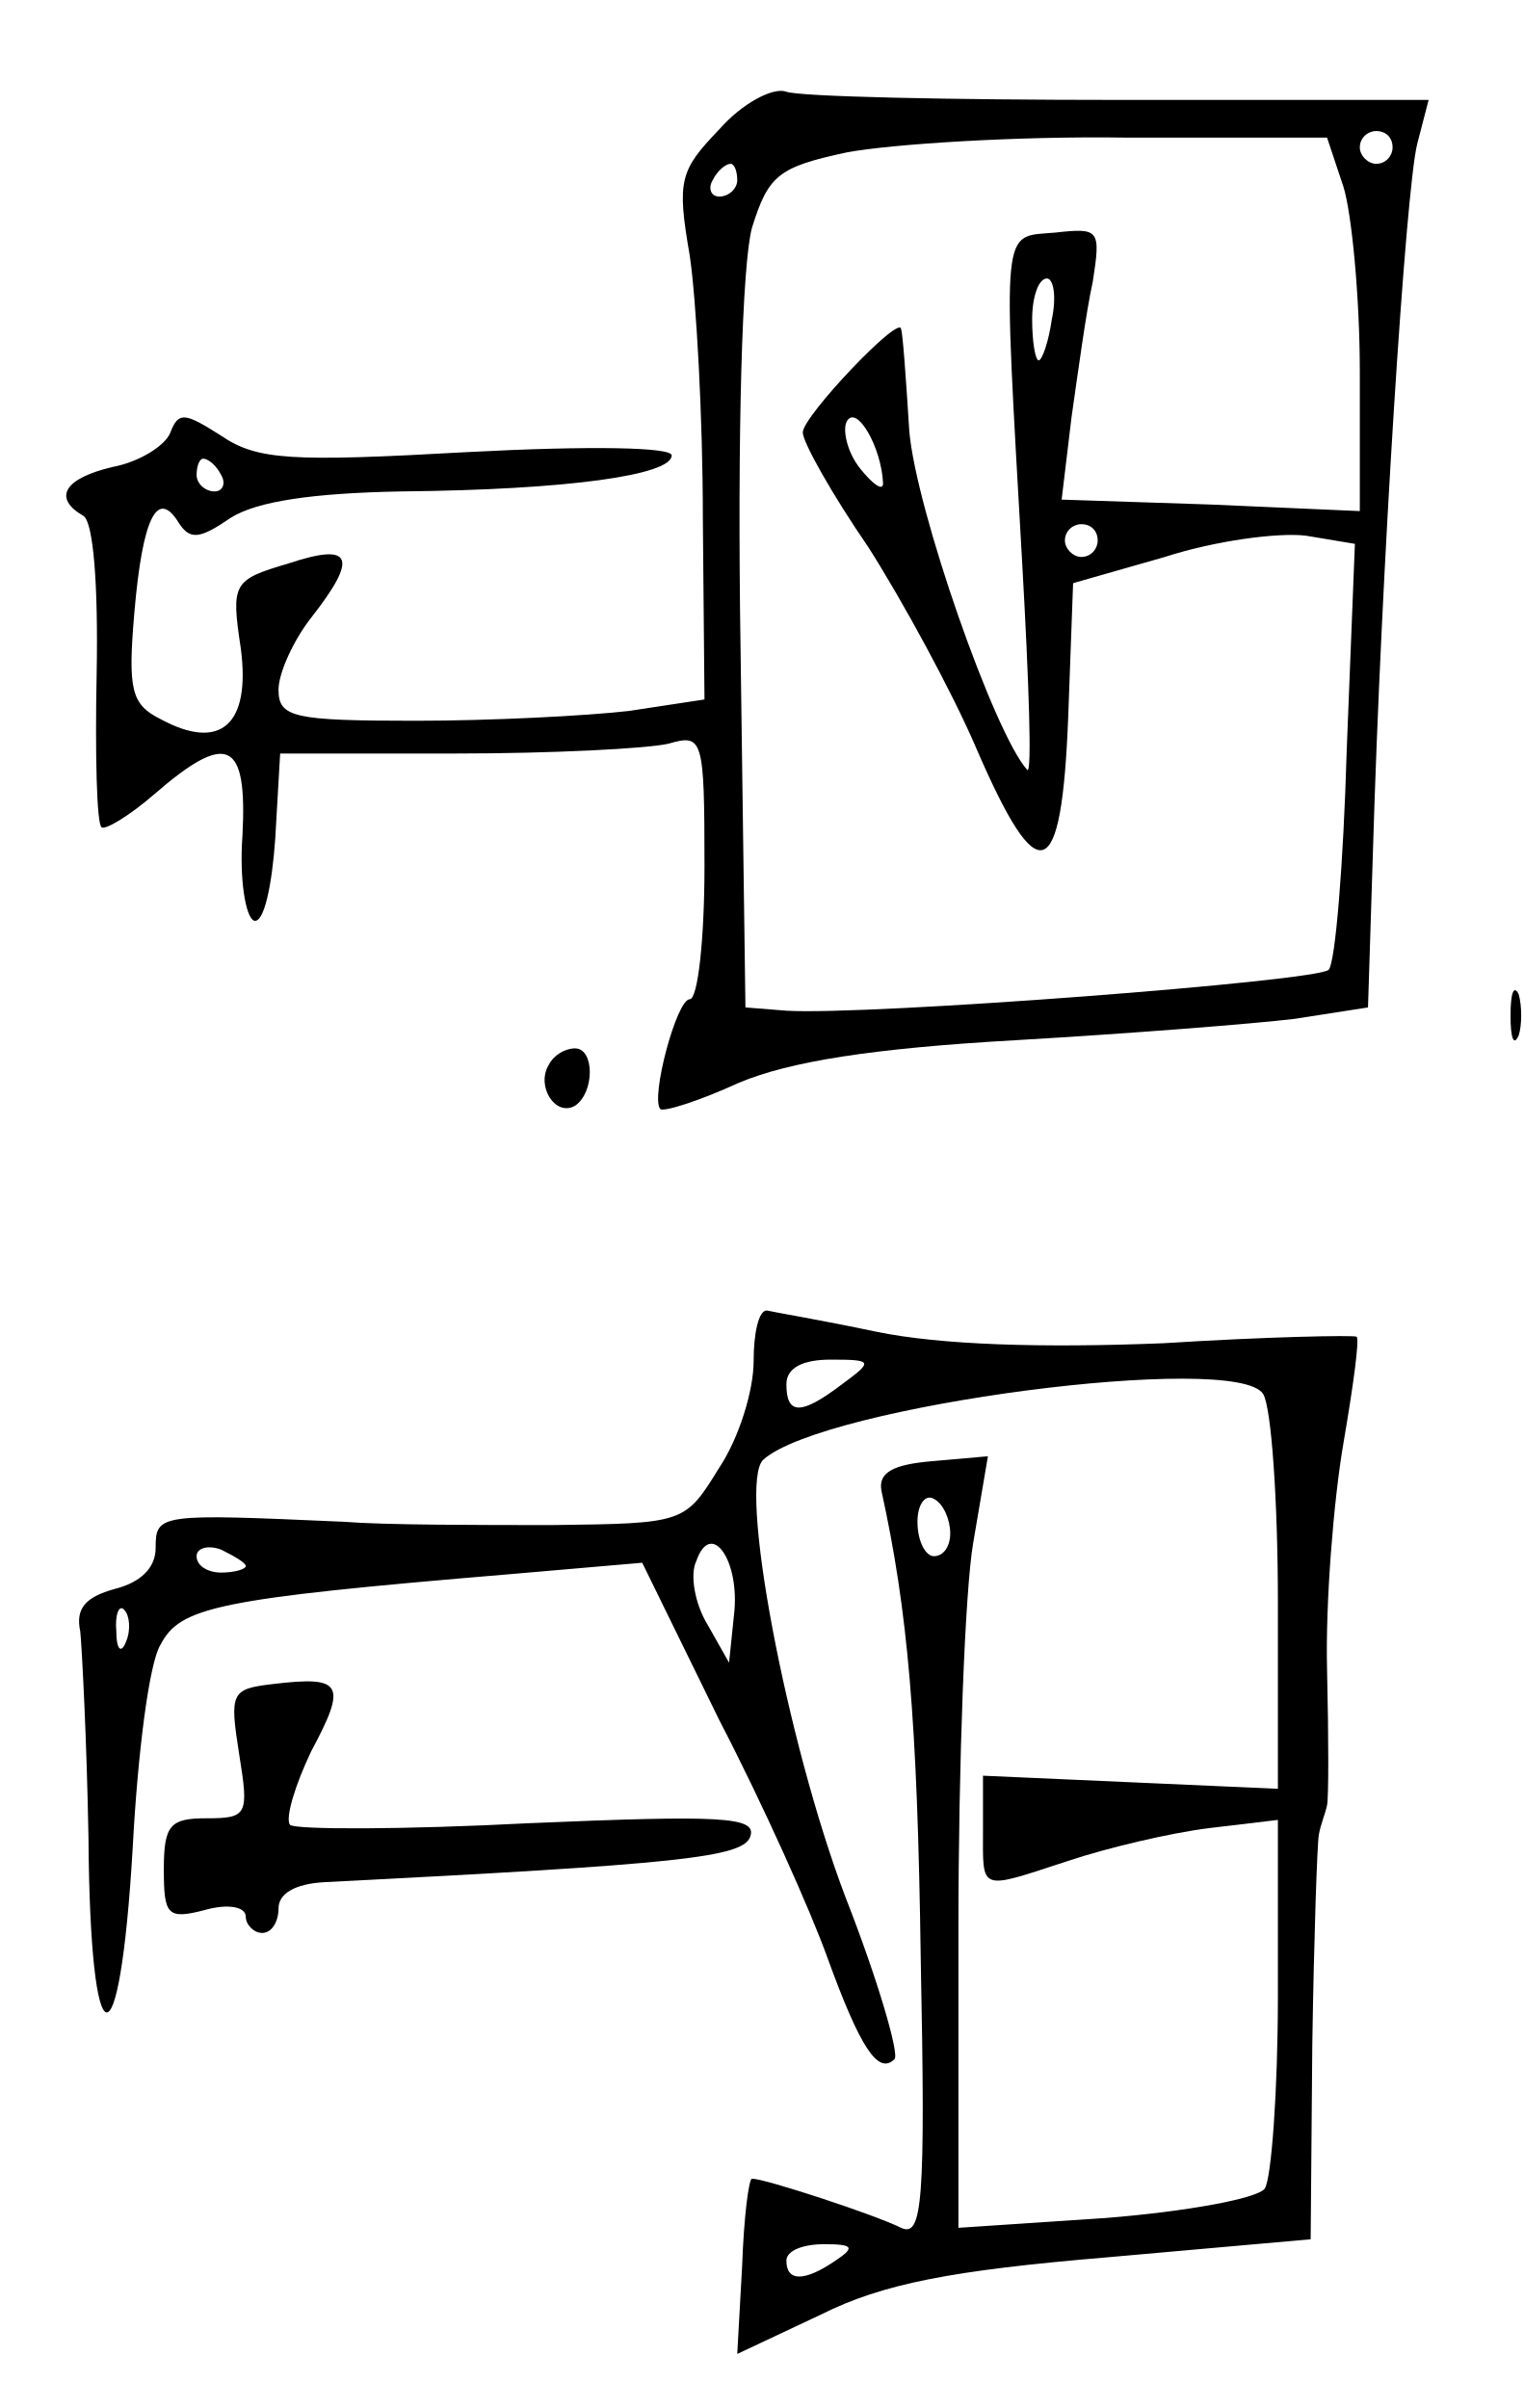
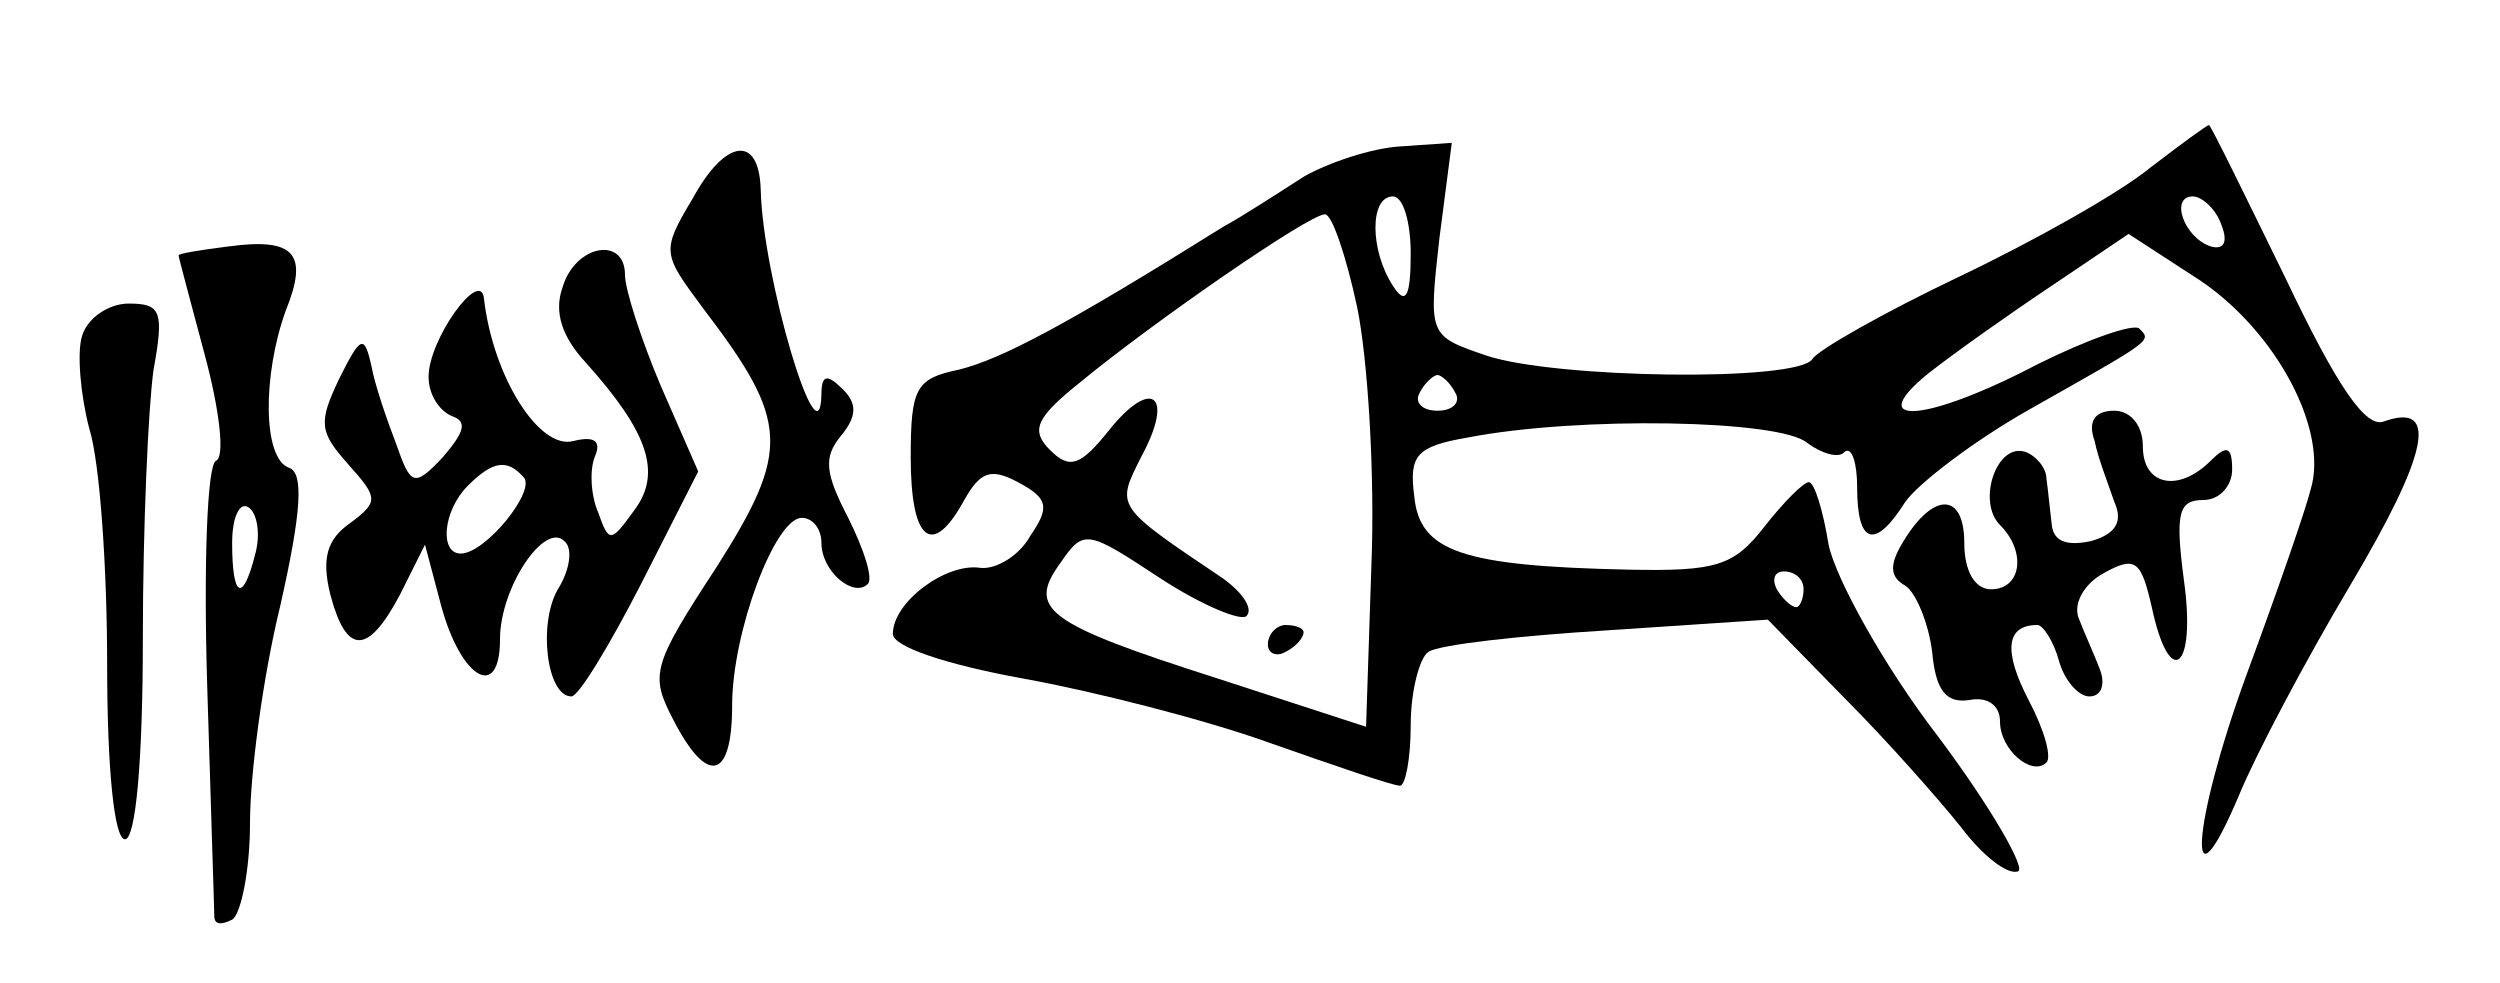
- <svg xmlns="http://www.w3.org/2000/svg" version="1.0" width="93pt" height="147pt" viewBox="0 0 93 147" preserveAspectRatio="xMidYMid meet">
-   <g transform="translate(0,147) scale(0.1,-0.1)" fill="#000000" stroke="none">
-     <path d="M439 1391 c-24 -25 -26 -31 -18 -77 4 -27 8 -99 8 -160 l1 -111 -46 -7 c-26 -3 -84 -6 -130 -6 -75 0 -84 2 -84 19 0 10 9 30 20 44 29 37 25 46 -14 33 -34 -10 -35 -12 -29 -52 6 -46 -12 -63 -49 -43 -18 9 -20 18 -16 65 5 58 14 76 27 55 7 -11 13 -10 32 3 16 10 50 15 104 16 102 1 165 10 165 22 0 5 -49 6 -125 2 -107 -6 -128 -5 -150 10 -22 14 -26 15 -31 2 -3 -8 -19 -18 -35 -21 -30 -7 -37 -19 -18 -30 6 -4 9 -42 8 -96 -1 -49 0 -92 3 -94 2 -2 17 7 32 20 45 39 57 33 54 -25 -2 -27 2 -50 7 -52 6 -2 11 21 13 50 l3 52 107 0 c59 0 117 3 130 6 21 6 22 4 22 -75 0 -44 -4 -81 -9 -81 -8 0 -24 -60 -18 -67 2 -2 24 5 48 16 31 13 81 21 169 26 69 4 145 10 170 13 l45 7 3 95 c5 170 20 404 27 432 l7 27 -189 0 c-104 0 -195 2 -203 5 -8 3 -27 -7 -41 -23z m381 -35 c5 -16 10 -67 10 -113 l0 -85 -91 4 -91 3 6 50 c4 28 9 65 13 83 5 32 4 33 -23 30 -33 -3 -32 9 -20 -203 4 -71 6 -128 3 -125 -20 22 -68 159 -72 207 -2 32 -4 60 -5 62 0 10 -60 -53 -60 -63 0 -6 18 -38 40 -70 21 -33 51 -88 66 -123 38 -88 52 -83 56 19 l3 82 56 16 c31 10 69 15 86 13 l30 -5 -5 -126 c-2 -70 -7 -130 -11 -134 -6 -7 -281 -28 -331 -25 l-25 2 -3 220 c-2 132 1 234 7 256 10 32 16 37 58 46 27 5 103 10 170 9 l123 0 10 -30z m30 24 c0 -5 -4 -10 -10 -10 -5 0 -10 5 -10 10 0 6 5 10 10 10 6 0 10 -4 10 -10z m-400 -20 c0 -5 -5 -10 -11 -10 -5 0 -7 5 -4 10 3 6 8 10 11 10 2 0 4 -4 4 -10z m192 -85 c-2 -14 -6 -25 -8 -25 -2 0 -4 11 -4 25 0 14 4 25 9 25 4 0 6 -11 3 -25z m-103 -100 c0 -5 -6 -1 -14 9 -8 10 -11 24 -8 29 6 10 21 -16 22 -38z m-404 5 c3 -5 1 -10 -4 -10 -6 0 -11 5 -11 10 0 6 2 10 4 10 3 0 8 -4 11 -10z m535 -40 c0 -5 -4 -10 -10 -10 -5 0 -10 5 -10 10 0 6 5 10 10 10 6 0 10 -4 10 -10z" />
-     <path d="M922 850 c0 -14 2 -19 5 -12 2 6 2 18 0 25 -3 6 -5 1 -5 -13z" />
-     <path d="M335 820 c-8 -13 4 -32 16 -25 12 8 12 35 0 35 -6 0 -13 -4 -16 -10z" />
-     <path d="M460 639 c0 -18 -9 -47 -21 -65 -21 -34 -21 -34 -102 -35 -45 0 -102 0 -127 2 -113 5 -115 5 -115 -16 0 -12 -9 -21 -25 -25 -18 -5 -24 -12 -21 -26 1 -10 4 -67 5 -126 1 -139 19 -143 27 -6 3 57 10 113 17 124 12 23 34 28 213 43 l81 7 47 -96 c27 -52 56 -117 66 -145 20 -55 31 -72 41 -62 3 3 -10 48 -30 99 -36 95 -66 253 -50 267 37 33 289 66 305 40 5 -8 9 -65 9 -128 l0 -113 -90 4 -90 4 0 -33 c0 -38 -3 -37 52 -19 24 8 62 17 86 20 l42 5 0 -107 c0 -59 -4 -112 -8 -118 -4 -6 -47 -14 -97 -18 l-90 -6 0 182 c0 101 4 207 9 236 l9 53 -34 -3 c-24 -2 -33 -7 -31 -18 16 -73 22 -139 24 -286 3 -149 1 -170 -12 -164 -16 8 -83 30 -91 30 -2 0 -5 -24 -6 -53 l-3 -54 51 24 c38 19 80 27 175 35 l124 11 1 119 c1 65 3 123 4 128 1 6 4 13 5 18 1 4 1 41 0 83 -1 41 4 103 10 138 6 35 10 64 8 65 -2 1 -55 0 -118 -4 -75 -3 -136 -1 -175 7 -33 7 -63 12 -67 13 -5 0 -8 -14 -8 -31z m54 -14 c-25 -19 -34 -19 -34 0 0 10 10 15 27 15 26 0 26 -1 7 -15z m66 -91 c0 -8 -4 -14 -10 -14 -5 0 -10 9 -10 21 0 11 5 17 10 14 6 -3 10 -13 10 -21z m-430 -20 c0 -2 -7 -4 -15 -4 -8 0 -15 4 -15 10 0 5 7 7 15 4 8 -4 15 -8 15 -10z m298 -30 l-3 -29 -13 23 c-8 13 -11 31 -7 39 9 26 27 0 23 -33z m-371 -16 c-3 -8 -6 -5 -6 6 -1 11 2 17 5 13 3 -3 4 -12 1 -19z m433 -378 c-19 -13 -30 -13 -30 0 0 6 10 10 23 10 18 0 19 -2 7 -10z" />
-     <path d="M167 442 c-26 -3 -27 -5 -21 -43 6 -37 5 -39 -20 -39 -22 0 -26 -4 -26 -31 0 -28 2 -31 25 -25 14 4 25 2 25 -4 0 -5 5 -10 10 -10 6 0 10 7 10 15 0 9 10 15 28 16 216 11 256 15 260 28 4 12 -18 13 -135 8 -77 -4 -143 -4 -146 -1 -3 4 3 24 13 45 22 41 19 46 -23 41z" />
+ <svg xmlns="http://www.w3.org/2000/svg" version="1.0" width="140pt" height="55pt" viewBox="0 0 140 55" preserveAspectRatio="xMidYMid meet">
+   <g transform="translate(0,55) scale(0.1,-0.1)" fill="#000000" stroke="none">
+     <path d="M1204 456 c-17 -14 -65 -41 -107 -61 -42 -20 -79 -41 -82 -46 -8 -13 -145 -11 -183 2 -32 11 -32 11 -26 65 l7 54 -29 -2 c-16 -1 -40 -9 -54 -17 -14 -9 -34 -22 -45 -28 -88 -55 -124 -74 -148 -80 -24 -5 -27 -10 -27 -49 0 -47 12 -57 30 -24 9 16 15 18 30 10 17 -9 18 -14 7 -30 -6 -11 -19 -19 -28 -18 -19 3 -49 -19 -49 -37 0 -7 29 -17 73 -25 39 -7 102 -23 138 -36 37 -13 69 -24 73 -24 3 0 6 15 6 34 0 19 5 38 10 41 6 4 51 9 100 12 l90 6 43 -44 c24 -24 53 -57 65 -72 12 -16 26 -27 32 -25 5 1 -15 36 -45 76 -30 39 -57 88 -61 107 -3 19 -8 35 -11 35 -3 0 -14 -11 -25 -25 -17 -22 -27 -25 -76 -24 -93 2 -117 10 -120 41 -3 23 1 28 30 33 62 12 175 10 190 -3 8 -6 18 -9 21 -5 4 3 7 -6 7 -20 0 -32 10 -35 27 -8 7 10 38 34 70 52 69 39 68 38 61 45 -3 3 -29 -6 -57 -20 -63 -33 -98 -35 -61 -5 14 11 45 33 69 49 l43 29 40 -26 c43 -29 72 -84 62 -117 -3 -12 -19 -58 -36 -104 -31 -85 -34 -138 -4 -67 9 22 37 75 62 117 44 74 50 103 19 92 -10 -4 -26 19 -55 80 -23 47 -42 86 -43 86 -1 0 -16 -11 -33 -24z m-414 -48 c0 -25 -3 -29 -10 -18 -13 20 -13 50 0 50 6 0 10 -15 10 -32z m454 16 c4 -10 1 -14 -6 -12 -15 5 -23 28 -10 28 5 0 13 -7 16 -16z m-484 -46 c6 -29 10 -94 8 -144 l-3 -91 -83 27 c-97 31 -107 39 -88 65 13 19 15 18 56 -9 23 -15 45 -24 48 -21 4 4 -2 13 -13 21 -61 41 -60 40 -46 68 19 35 6 45 -18 15 -16 -20 -22 -22 -33 -11 -11 11 -8 18 17 38 40 33 128 94 137 94 4 0 12 -24 18 -52z m55 -48 c3 -5 -1 -10 -10 -10 -9 0 -13 5 -10 10 3 6 8 10 10 10 2 0 7 -4 10 -10z m195 -110 c0 -5 -2 -10 -4 -10 -3 0 -8 5 -11 10 -3 6 -1 10 4 10 6 0 11 -4 11 -10z" />
+     <path d="M710 189 c0 -5 5 -7 10 -4 6 3 10 8 10 11 0 2 -4 4 -10 4 -5 0 -10 -5 -10 -11z" />
+     <path d="M388 439 c-18 -30 -17 -31 6 -62 48 -63 49 -79 7 -145 -36 -55 -37 -60 -24 -85 19 -37 33 -34 33 8 0 41 24 105 39 105 6 0 11 -6 11 -14 0 -16 18 -31 26 -23 3 3 -2 19 -11 37 -13 25 -14 34 -4 46 9 11 9 18 1 26 -9 9 -12 8 -12 -3 -1 -41 -33 66 -34 115 -1 31 -20 28 -38 -5z" />
+     <path d="M128 412 c-16 -2 -28 -4 -28 -5 0 -1 7 -27 15 -57 8 -30 11 -56 6 -58 -5 -2 -7 -58 -5 -125 2 -67 4 -126 4 -130 0 -5 4 -5 10 -2 5 3 10 28 10 54 0 27 7 81 17 122 12 53 13 74 5 77 -15 5 -15 52 -2 88 13 32 5 41 -32 36z m15 -172 c-7 -28 -13 -25 -13 6 0 14 4 23 9 20 5 -3 7 -15 4 -26z" />
+     <path d="M315 389 c-5 -14 0 -28 13 -42 35 -39 43 -62 27 -83 -13 -18 -14 -18 -20 -1 -4 9 -5 23 -2 31 4 9 0 12 -12 9 -19 -5 -45 36 -50 80 -2 17 -31 -23 -31 -44 0 -10 6 -19 13 -22 9 -3 7 -9 -5 -23 -16 -17 -18 -16 -26 7 -5 13 -12 33 -14 44 -4 18 -6 17 -18 -7 -12 -25 -11 -30 5 -48 17 -19 17 -21 1 -33 -13 -9 -16 -20 -11 -40 9 -34 21 -34 39 0 l14 28 9 -34 c11 -41 33 -54 33 -19 0 29 25 66 36 55 5 -4 3 -16 -3 -26 -12 -19 -7 -61 7 -61 4 0 21 28 39 63 l32 63 -21 48 c-11 26 -20 54 -20 62 0 22 -28 17 -35 -7z m-22 -106 c8 -7 -21 -43 -35 -43 -12 0 -10 24 4 38 14 14 22 15 31 5z" />
+     <path d="M46 362 c-3 -9 -1 -33 4 -52 6 -19 10 -79 10 -132 0 -59 4 -98 10 -98 6 0 10 44 10 113 0 61 3 129 6 150 6 33 4 37 -14 37 -11 0 -23 -8 -26 -18z" />
+     <path d="M1173 303 c2 -10 8 -25 11 -34 5 -11 1 -18 -13 -22 -14 -3 -21 0 -22 9 -1 8 -2 19 -3 26 0 6 -6 13 -12 15 -16 5 -27 -28 -14 -41 15 -15 12 -36 -5 -36 -9 0 -15 10 -15 26 0 28 -17 29 -34 1 -8 -13 -8 -20 1 -25 6 -4 13 -21 15 -37 2 -22 8 -29 21 -27 10 2 17 -3 17 -12 0 -16 18 -31 26 -23 3 3 -1 18 -10 35 -14 27 -13 42 5 42 3 0 9 -9 12 -20 3 -11 11 -20 17 -20 7 0 9 7 6 15 -3 8 -9 21 -12 29 -3 8 3 19 14 25 18 10 21 7 27 -19 10 -47 25 -35 18 15 -5 38 -3 45 11 45 9 0 16 8 16 17 0 13 -3 14 -12 5 -18 -18 -38 -14 -38 8 0 12 -7 20 -16 20 -11 0 -15 -6 -11 -17z" />
  </g>
</svg>
